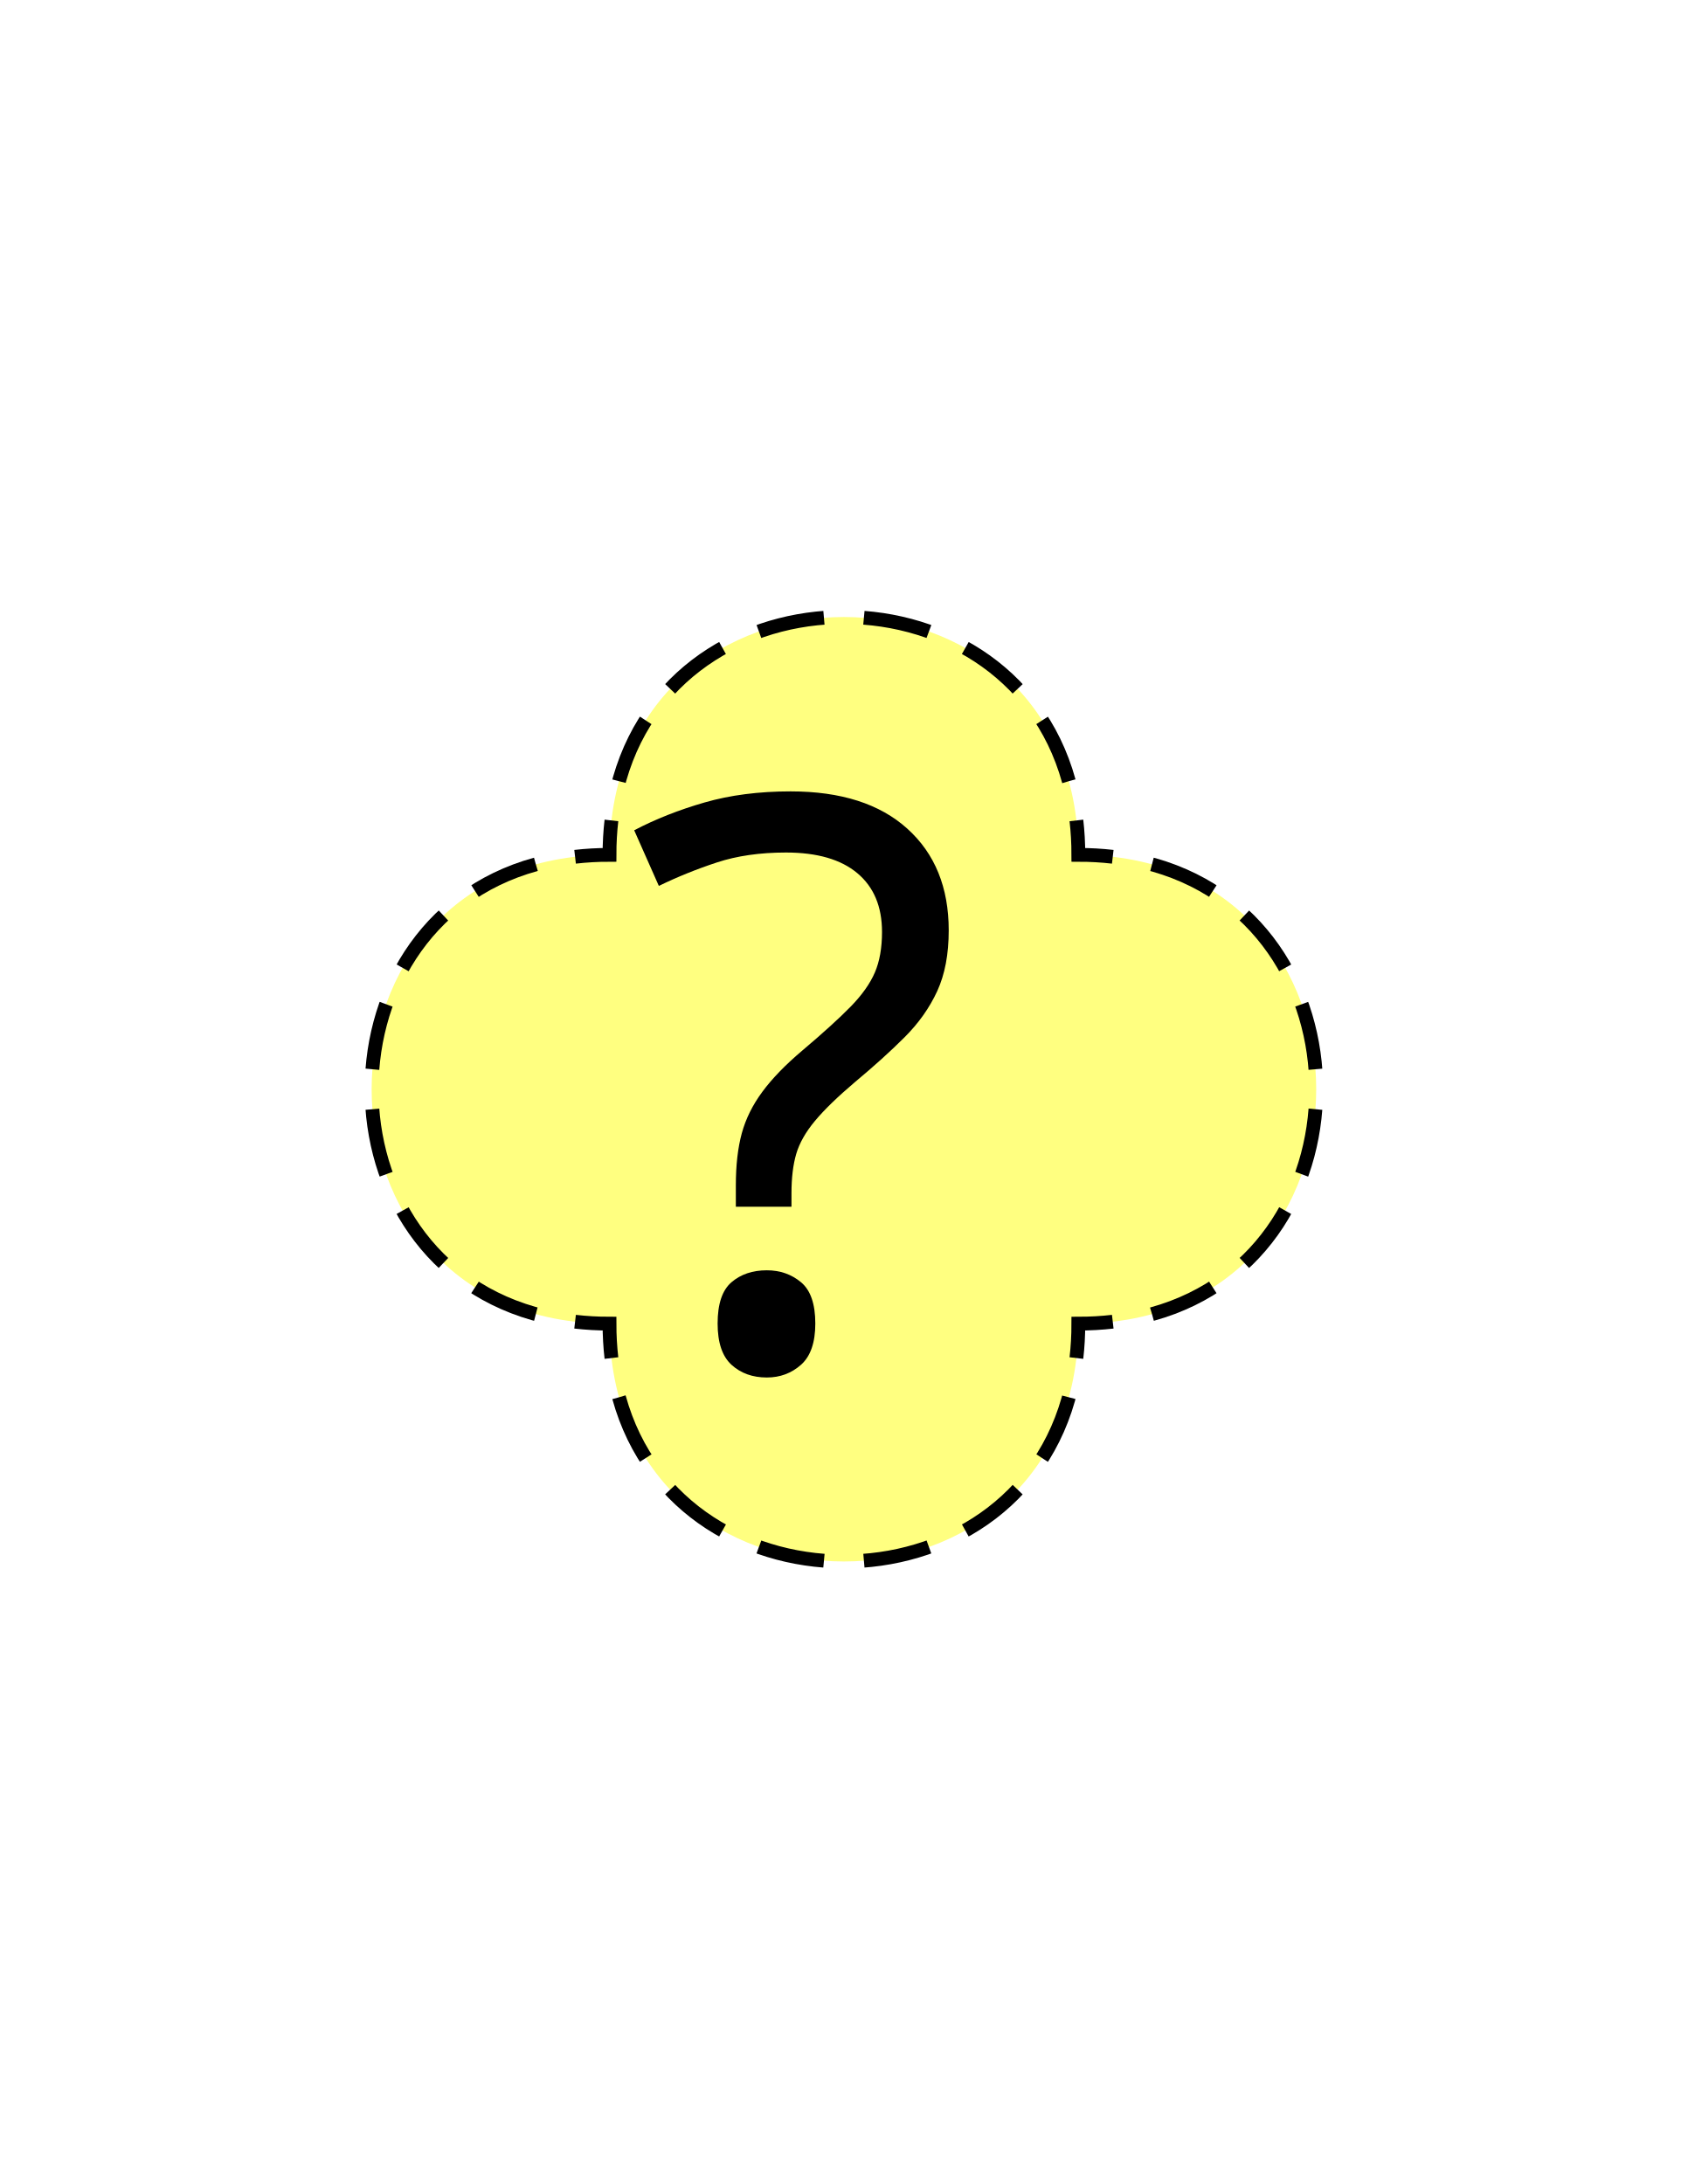
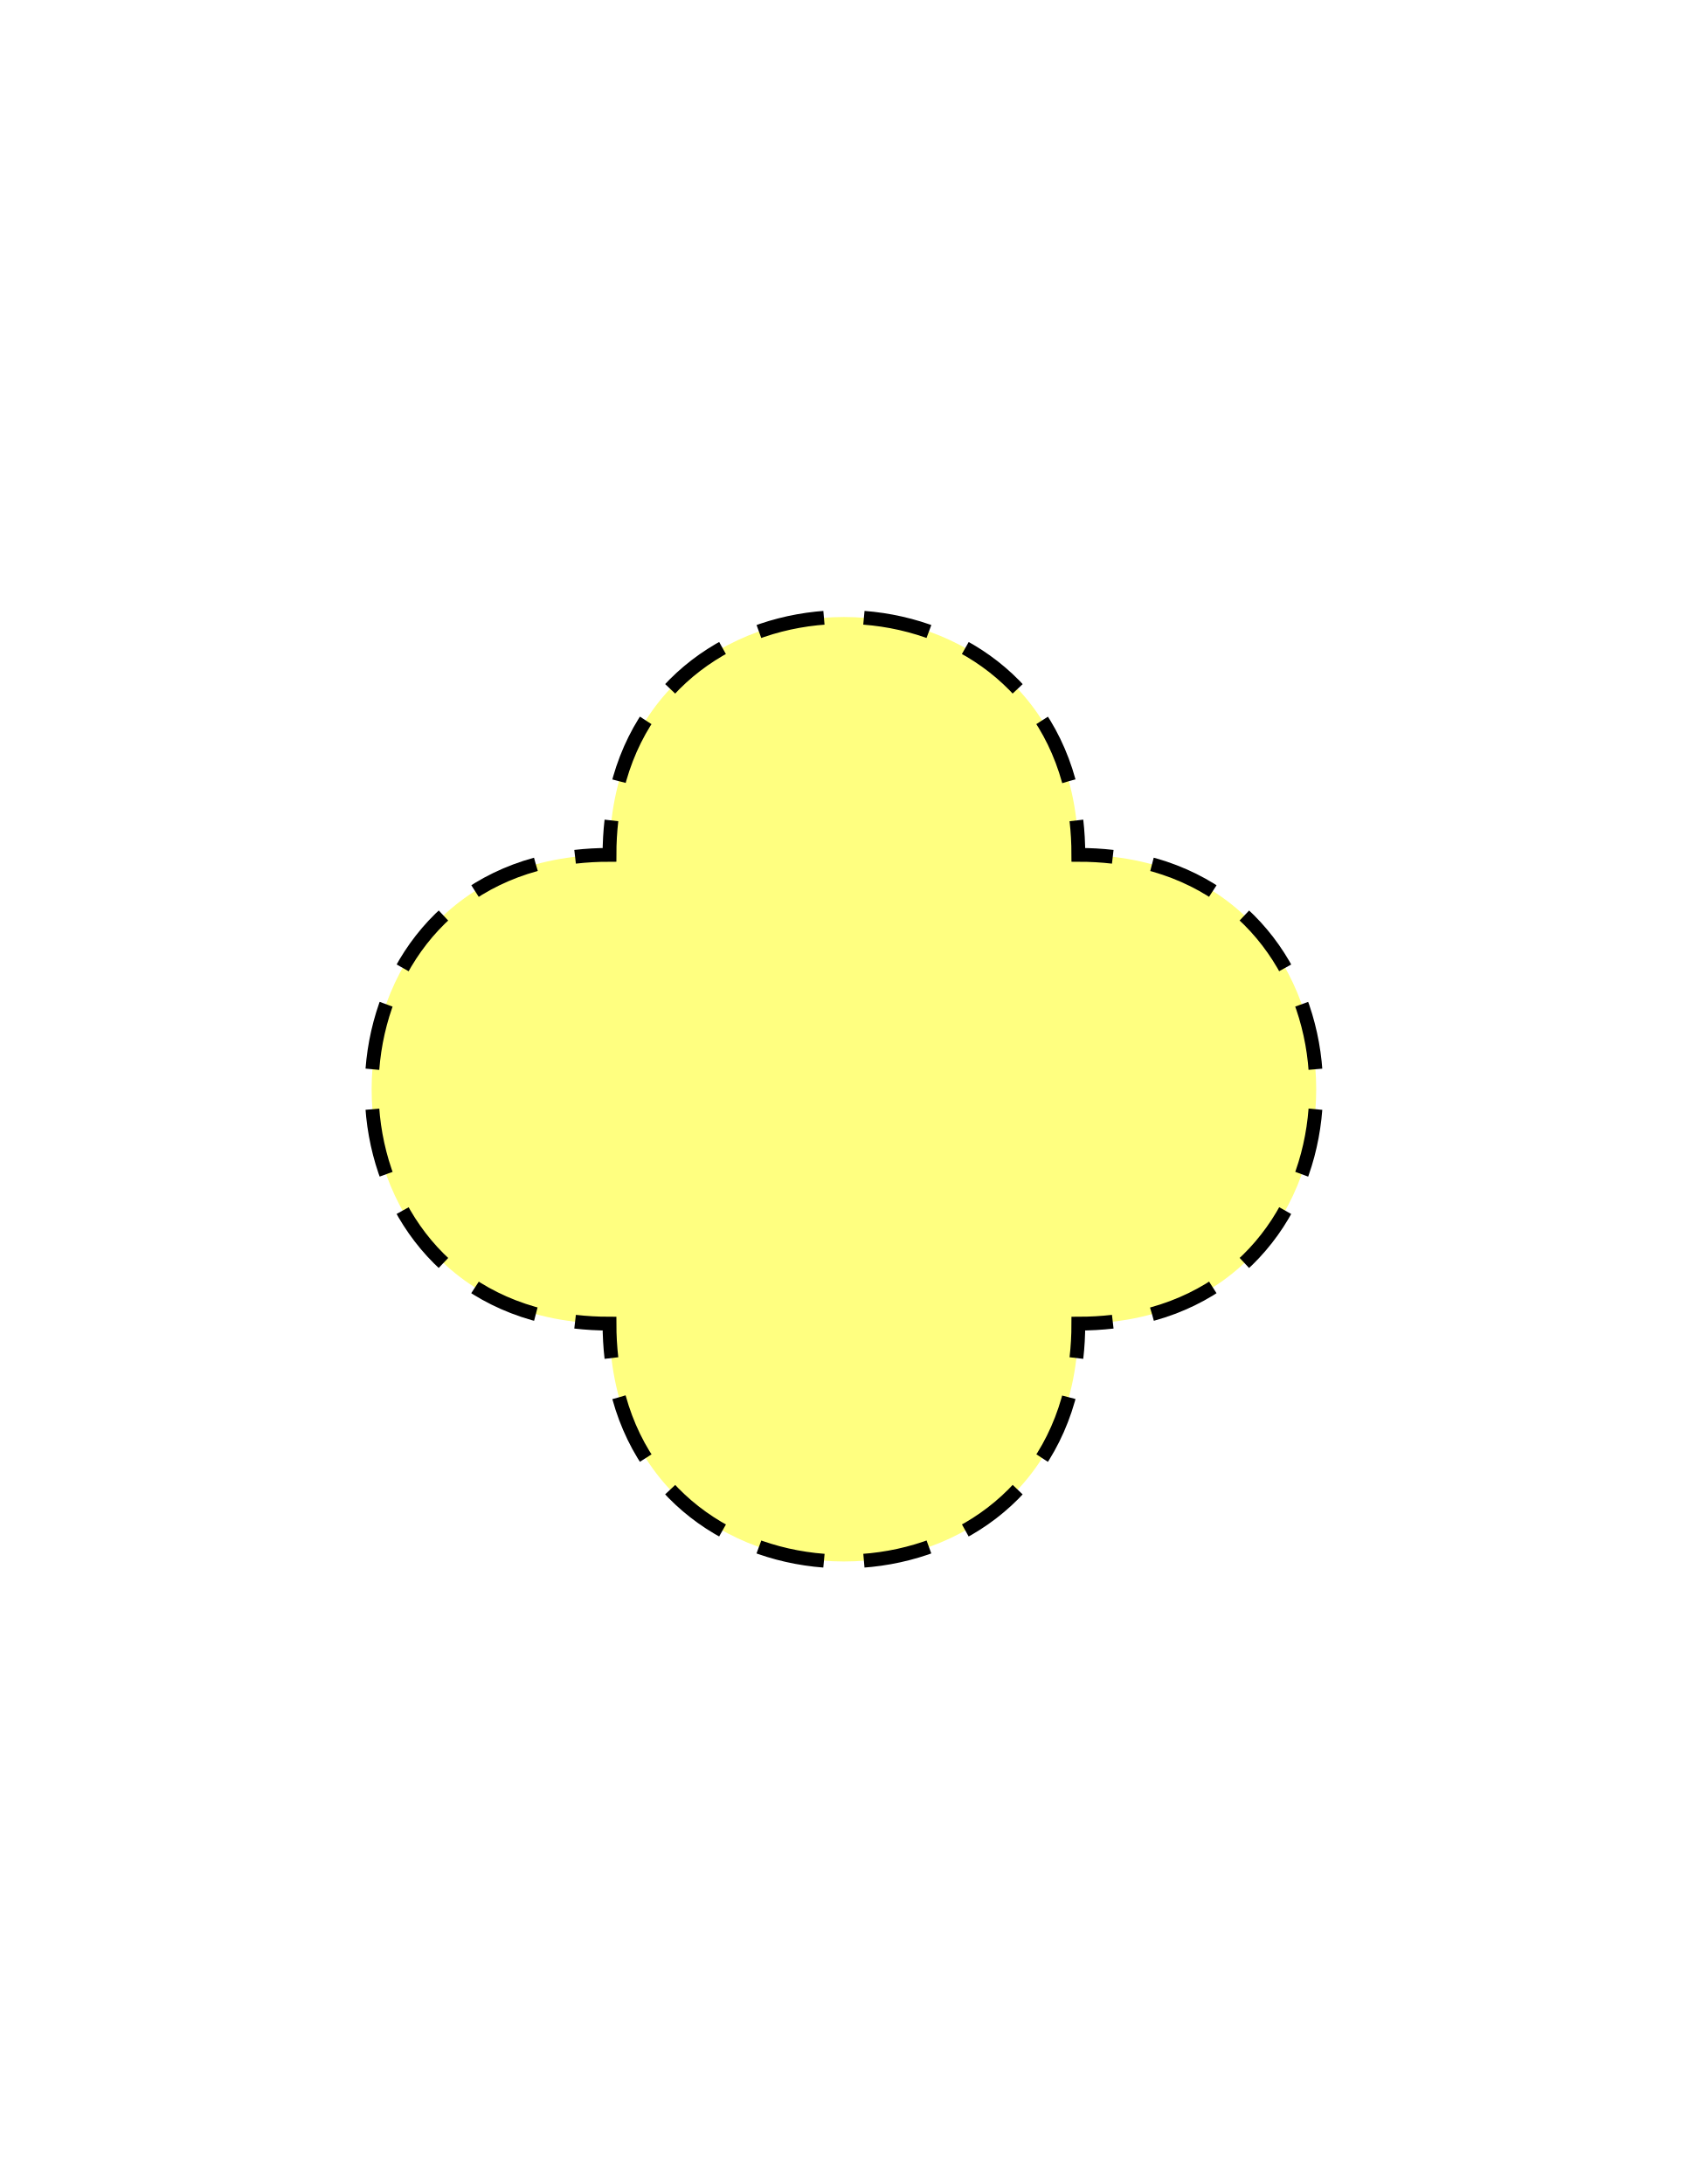
<svg xmlns="http://www.w3.org/2000/svg" version="1.1" id="Version_1.0" x="0px" y="0px" width="612px" height="792px" viewBox="0 0 612 792" enable-background="new 0 0 612 792" xml:space="preserve">
  <g id="frame">
    <g>
      <path fill="#FFFF80" d="M221,480c0,115,170,115,170,0c115,0,115-170,0-170c0-115-170-115-170,0C106,310,106,480,221,480z" />
      <g>
        <path fill="none" stroke="#000000" stroke-width="5" stroke-miterlimit="10" d="M208.521,479.298     C212.519,479.76,216.678,480,221,480c0,4.322,0.24,8.481,0.702,12.479" />
        <path fill="none" stroke="#000000" stroke-width="5" stroke-miterlimit="10" stroke-dasharray="24.17,14.502" d="     M224.442,506.711c22.503,81.681,148.228,79.319,164.763-7.084" />
        <path fill="none" stroke="#000000" stroke-width="5" stroke-miterlimit="10" d="M390.298,492.479     C390.76,488.481,391,484.322,391,480c4.322,0,8.481-0.24,12.479-0.702" />
        <path fill="none" stroke="#000000" stroke-width="5" stroke-miterlimit="10" stroke-dasharray="24.17,14.502" d="     M417.711,476.558c81.681-22.504,79.319-148.228-7.084-164.763" />
        <path fill="none" stroke="#000000" stroke-width="5" stroke-miterlimit="10" d="M403.479,310.702     C399.481,310.24,395.322,310,391,310c0-4.322-0.24-8.481-0.702-12.479" />
        <path fill="none" stroke="#000000" stroke-width="5" stroke-miterlimit="10" stroke-dasharray="24.17,14.502" d="     M387.558,283.289c-22.504-81.681-148.228-79.319-164.763,7.084" />
        <path fill="none" stroke="#000000" stroke-width="5" stroke-miterlimit="10" d="M221.702,297.521     C221.24,301.519,221,305.678,221,310c-4.322,0-8.481,0.24-12.479,0.702" />
        <path fill="none" stroke="#000000" stroke-width="5" stroke-miterlimit="10" stroke-dasharray="24.17,14.502" d="     M194.289,313.442c-81.681,22.503-79.319,148.228,7.084,164.763" />
      </g>
    </g>
-     <text transform="matrix(1 0 0 1 226.5 495.5)" font-family="sans-serif" font-size="288">?</text>
  </g>
</svg>
